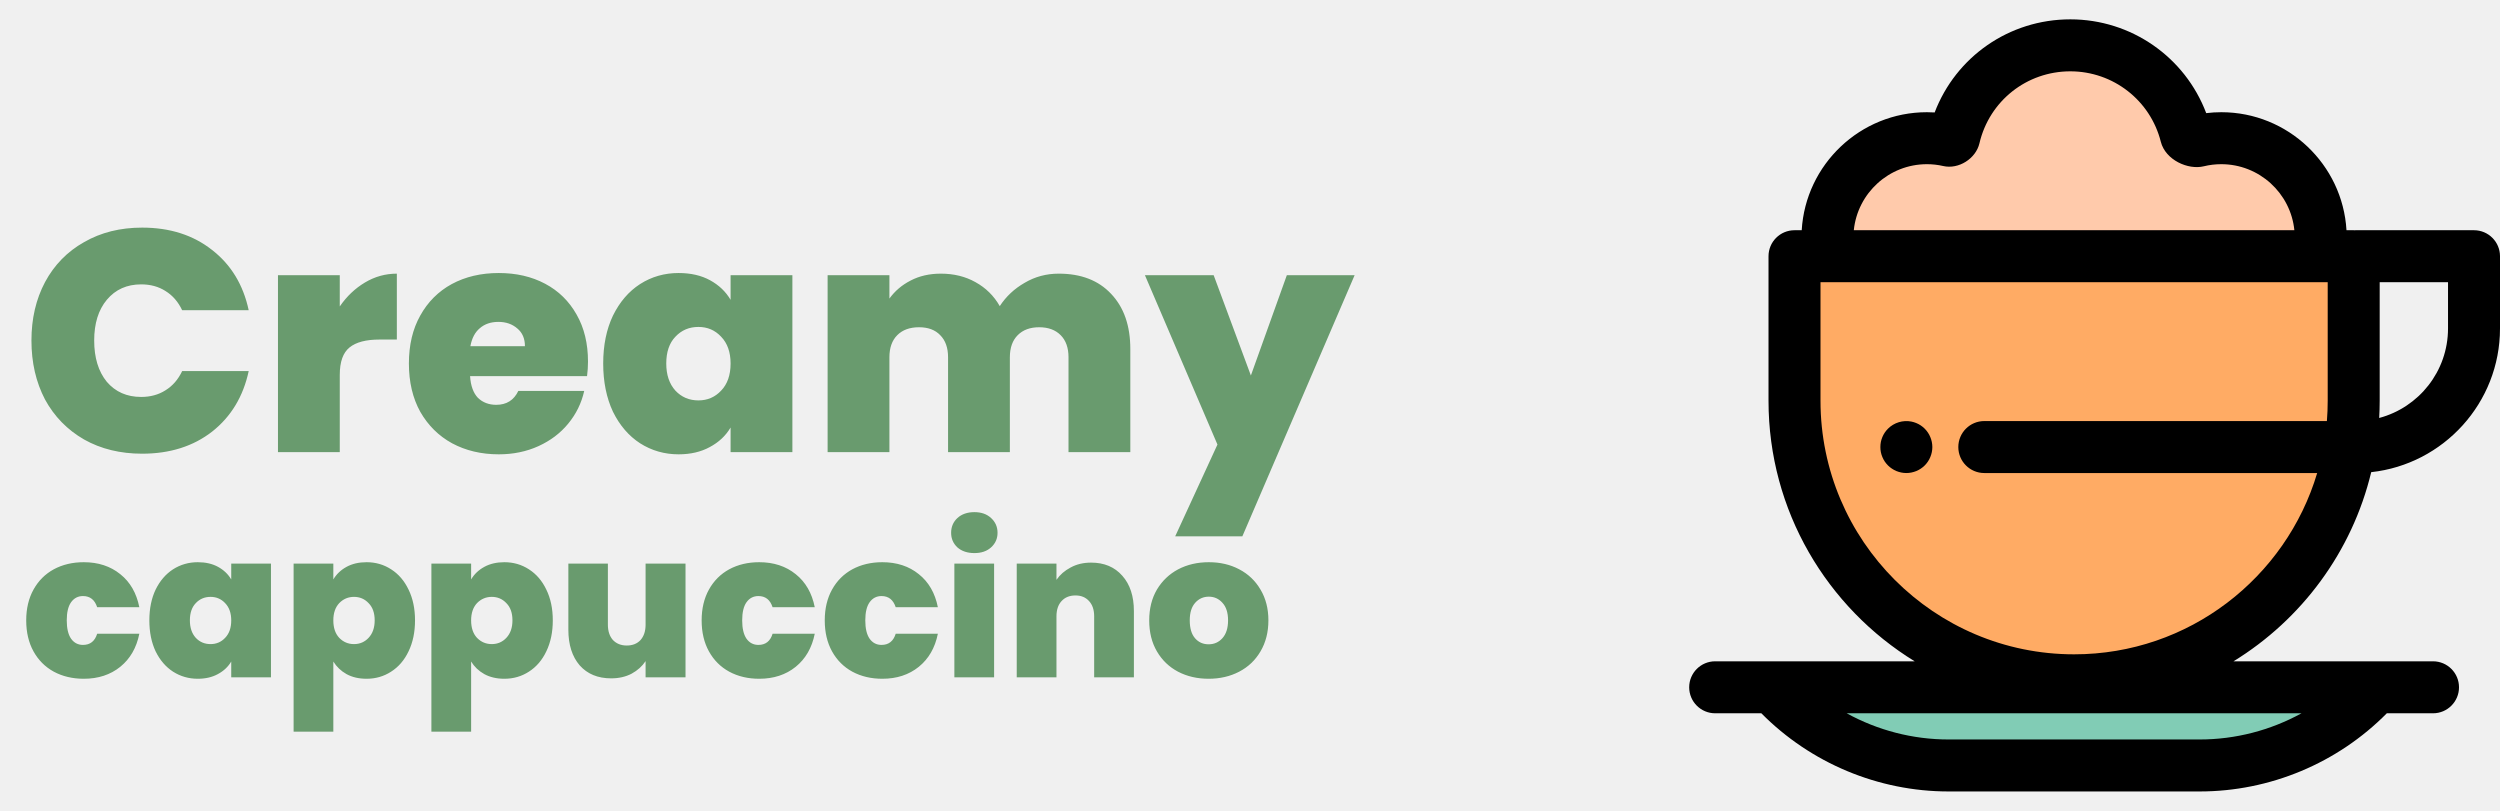
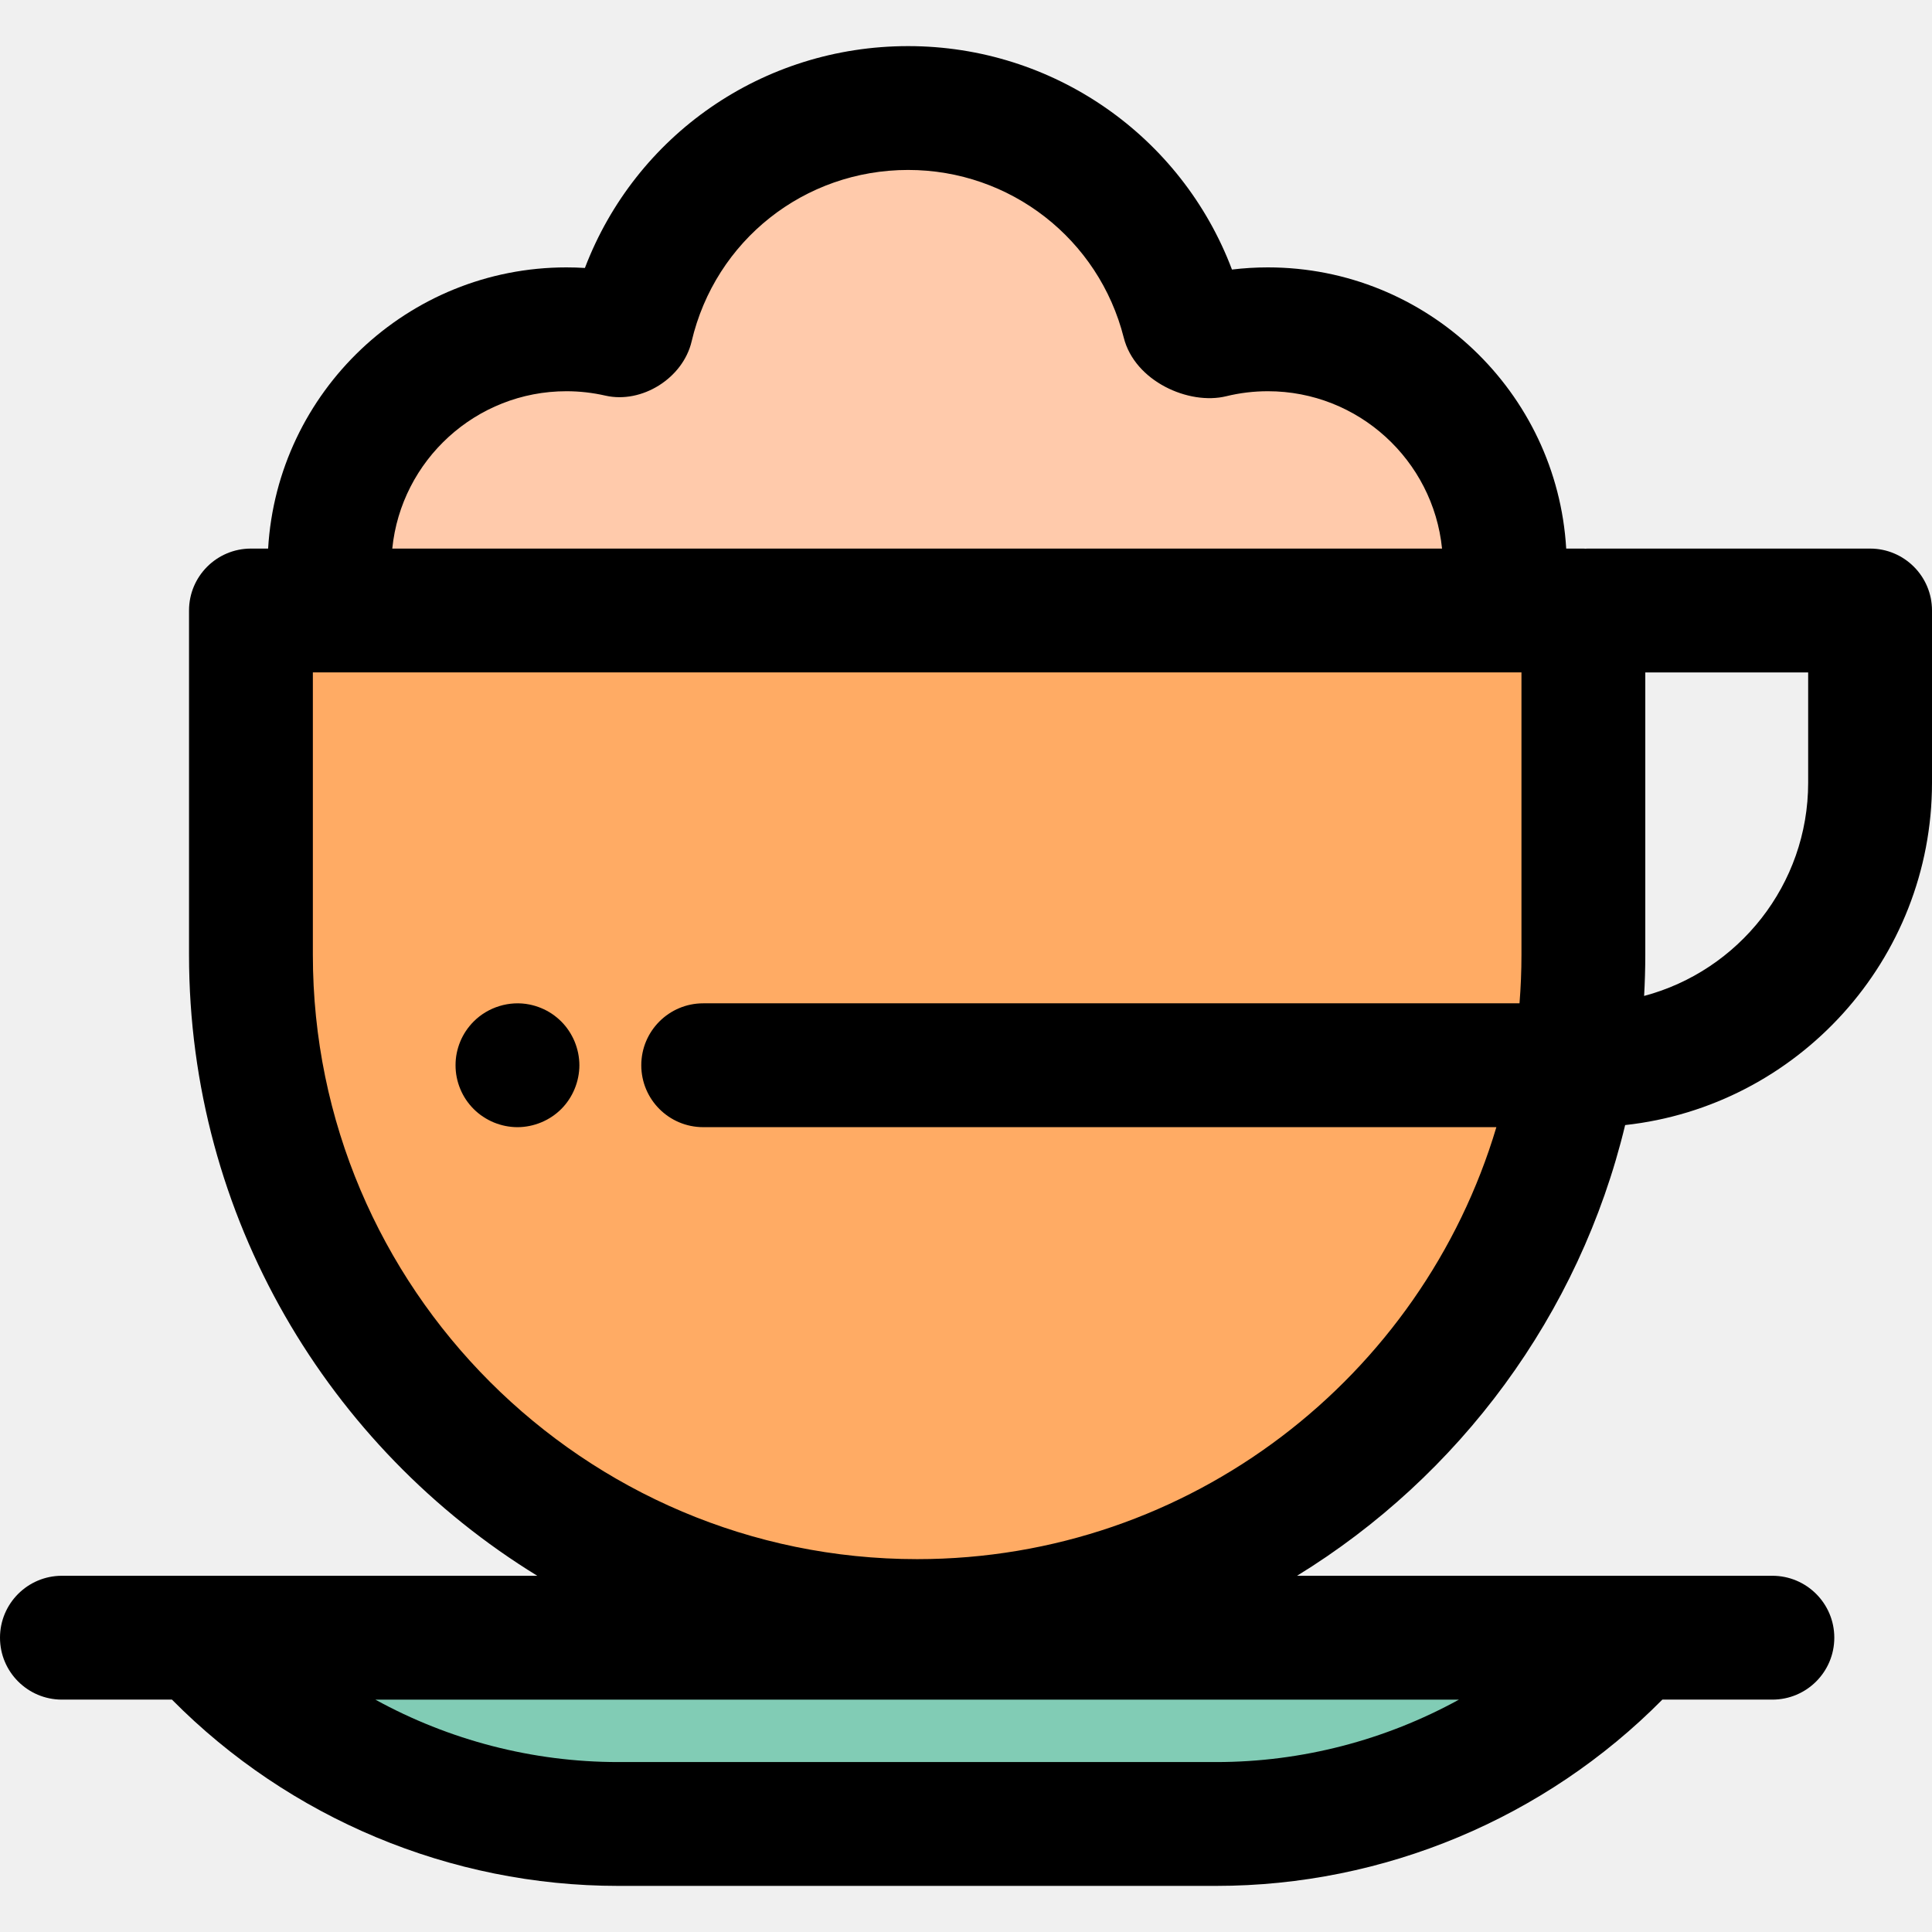
- <svg xmlns="http://www.w3.org/2000/svg" width="111" height="36" viewBox="0 0 111 36" fill="none">
-   <path d="M1.396 15.118C1.396 14.147 1.597 13.284 1.998 12.528C2.409 11.762 2.988 11.17 3.734 10.75C4.481 10.32 5.34 10.106 6.31 10.106C7.542 10.106 8.578 10.437 9.418 11.1C10.258 11.753 10.8 12.644 11.042 13.774H8.088C7.911 13.4 7.664 13.116 7.346 12.92C7.038 12.724 6.679 12.626 6.268 12.626C5.634 12.626 5.125 12.854 4.742 13.312C4.369 13.76 4.182 14.362 4.182 15.118C4.182 15.883 4.369 16.494 4.742 16.952C5.125 17.4 5.634 17.624 6.268 17.624C6.679 17.624 7.038 17.526 7.346 17.33C7.664 17.134 7.911 16.849 8.088 16.476H11.042C10.8 17.605 10.258 18.501 9.418 19.164C8.578 19.817 7.542 20.144 6.31 20.144C5.34 20.144 4.481 19.934 3.734 19.514C2.988 19.084 2.409 18.492 1.998 17.736C1.597 16.97 1.396 16.098 1.396 15.118ZM15.086 13.606C15.394 13.158 15.767 12.803 16.206 12.542C16.644 12.28 17.116 12.15 17.62 12.15V15.076H16.85C16.252 15.076 15.809 15.192 15.52 15.426C15.23 15.659 15.086 16.065 15.086 16.644V20.074H12.342V12.22H15.086V13.606ZM26.107 16.056C26.107 16.27 26.093 16.485 26.065 16.7H20.871C20.899 17.129 21.016 17.451 21.221 17.666C21.436 17.871 21.707 17.974 22.033 17.974C22.491 17.974 22.817 17.768 23.013 17.358H25.939C25.818 17.899 25.58 18.384 25.225 18.814C24.88 19.234 24.441 19.565 23.909 19.808C23.377 20.05 22.789 20.172 22.145 20.172C21.371 20.172 20.68 20.008 20.073 19.682C19.476 19.355 19.005 18.888 18.659 18.282C18.323 17.675 18.155 16.961 18.155 16.14C18.155 15.318 18.323 14.609 18.659 14.012C18.995 13.405 19.462 12.938 20.059 12.612C20.666 12.285 21.361 12.122 22.145 12.122C22.92 12.122 23.606 12.28 24.203 12.598C24.801 12.915 25.267 13.372 25.603 13.97C25.939 14.558 26.107 15.253 26.107 16.056ZM23.307 15.37C23.307 15.034 23.195 14.772 22.971 14.586C22.747 14.39 22.467 14.292 22.131 14.292C21.795 14.292 21.52 14.385 21.305 14.572C21.091 14.749 20.951 15.015 20.885 15.37H23.307ZM26.782 16.14C26.782 15.328 26.927 14.618 27.216 14.012C27.515 13.405 27.916 12.938 28.42 12.612C28.934 12.285 29.503 12.122 30.128 12.122C30.67 12.122 31.136 12.229 31.528 12.444C31.92 12.658 32.224 12.948 32.438 13.312V12.22H35.182V20.074H32.438V18.982C32.224 19.346 31.916 19.635 31.514 19.85C31.122 20.064 30.66 20.172 30.128 20.172C29.503 20.172 28.934 20.008 28.42 19.682C27.916 19.355 27.515 18.888 27.216 18.282C26.927 17.666 26.782 16.952 26.782 16.14ZM32.438 16.14C32.438 15.636 32.298 15.239 32.018 14.95C31.748 14.66 31.412 14.516 31.01 14.516C30.6 14.516 30.259 14.66 29.988 14.95C29.718 15.23 29.582 15.626 29.582 16.14C29.582 16.644 29.718 17.045 29.988 17.344C30.259 17.633 30.6 17.778 31.01 17.778C31.412 17.778 31.748 17.633 32.018 17.344C32.298 17.054 32.438 16.653 32.438 16.14ZM47.008 12.15C47.997 12.15 48.772 12.448 49.332 13.046C49.901 13.643 50.186 14.46 50.186 15.496V20.074H47.442V15.86C47.442 15.44 47.325 15.113 47.092 14.88C46.859 14.646 46.541 14.53 46.14 14.53C45.739 14.53 45.421 14.646 45.188 14.88C44.955 15.113 44.838 15.44 44.838 15.86V20.074H42.094V15.86C42.094 15.44 41.977 15.113 41.744 14.88C41.52 14.646 41.207 14.53 40.806 14.53C40.395 14.53 40.073 14.646 39.84 14.88C39.607 15.113 39.49 15.44 39.49 15.86V20.074H36.746V12.22H39.49V13.256C39.733 12.92 40.045 12.654 40.428 12.458C40.82 12.252 41.268 12.15 41.772 12.15C42.351 12.15 42.864 12.276 43.312 12.528C43.769 12.78 44.129 13.134 44.39 13.592C44.67 13.162 45.039 12.817 45.496 12.556C45.953 12.285 46.457 12.15 47.008 12.15ZM60.145 12.22L55.161 23.812H52.179L54.055 19.738L50.835 12.22H53.887L55.539 16.672L57.135 12.22H60.145ZM1.164 27.545C1.164 27.023 1.272 26.567 1.488 26.177C1.704 25.787 2.004 25.487 2.388 25.277C2.778 25.067 3.222 24.962 3.72 24.962C4.362 24.962 4.902 25.139 5.34 25.493C5.778 25.841 6.06 26.33 6.186 26.96H4.314C4.206 26.63 3.996 26.465 3.684 26.465C3.462 26.465 3.285 26.558 3.153 26.744C3.027 26.924 2.964 27.191 2.964 27.545C2.964 27.899 3.027 28.169 3.153 28.355C3.285 28.541 3.462 28.634 3.684 28.634C4.002 28.634 4.212 28.469 4.314 28.139H6.186C6.06 28.763 5.778 29.252 5.34 29.606C4.902 29.96 4.362 30.137 3.72 30.137C3.222 30.137 2.778 30.032 2.388 29.822C2.004 29.612 1.704 29.312 1.488 28.922C1.272 28.532 1.164 28.073 1.164 27.545ZM6.631 27.545C6.631 27.023 6.724 26.567 6.91 26.177C7.102 25.787 7.36 25.487 7.684 25.277C8.014 25.067 8.38 24.962 8.782 24.962C9.13 24.962 9.43 25.031 9.682 25.169C9.934 25.307 10.129 25.493 10.267 25.727V25.025H12.031V30.074H10.267V29.372C10.129 29.606 9.931 29.792 9.673 29.93C9.421 30.068 9.124 30.137 8.782 30.137C8.38 30.137 8.014 30.032 7.684 29.822C7.36 29.612 7.102 29.312 6.91 28.922C6.724 28.526 6.631 28.067 6.631 27.545ZM10.267 27.545C10.267 27.221 10.177 26.966 9.997 26.78C9.823 26.594 9.607 26.501 9.349 26.501C9.085 26.501 8.866 26.594 8.692 26.78C8.518 26.96 8.431 27.215 8.431 27.545C8.431 27.869 8.518 28.127 8.692 28.319C8.866 28.505 9.085 28.598 9.349 28.598C9.607 28.598 9.823 28.505 9.997 28.319C10.177 28.133 10.267 27.875 10.267 27.545ZM14.8 25.727C14.938 25.493 15.133 25.307 15.385 25.169C15.637 25.031 15.934 24.962 16.276 24.962C16.678 24.962 17.041 25.067 17.365 25.277C17.695 25.487 17.953 25.787 18.139 26.177C18.331 26.567 18.427 27.023 18.427 27.545C18.427 28.067 18.331 28.526 18.139 28.922C17.953 29.312 17.695 29.612 17.365 29.822C17.041 30.032 16.678 30.137 16.276 30.137C15.934 30.137 15.637 30.068 15.385 29.93C15.139 29.792 14.944 29.606 14.8 29.372V32.486H13.036V25.025H14.8V25.727ZM16.636 27.545C16.636 27.215 16.546 26.96 16.366 26.78C16.192 26.594 15.976 26.501 15.718 26.501C15.46 26.501 15.241 26.594 15.061 26.78C14.887 26.966 14.8 27.221 14.8 27.545C14.8 27.875 14.887 28.133 15.061 28.319C15.241 28.505 15.46 28.598 15.718 28.598C15.976 28.598 16.192 28.505 16.366 28.319C16.546 28.127 16.636 27.869 16.636 27.545ZM20.918 25.727C21.055 25.493 21.25 25.307 21.503 25.169C21.755 25.031 22.052 24.962 22.393 24.962C22.796 24.962 23.159 25.067 23.483 25.277C23.812 25.487 24.07 25.787 24.256 26.177C24.448 26.567 24.544 27.023 24.544 27.545C24.544 28.067 24.448 28.526 24.256 28.922C24.07 29.312 23.812 29.612 23.483 29.822C23.159 30.032 22.796 30.137 22.393 30.137C22.052 30.137 21.755 30.068 21.503 29.93C21.256 29.792 21.061 29.606 20.918 29.372V32.486H19.154V25.025H20.918V25.727ZM22.753 27.545C22.753 27.215 22.663 26.96 22.483 26.78C22.309 26.594 22.093 26.501 21.835 26.501C21.578 26.501 21.358 26.594 21.178 26.78C21.005 26.966 20.918 27.221 20.918 27.545C20.918 27.875 21.005 28.133 21.178 28.319C21.358 28.505 21.578 28.598 21.835 28.598C22.093 28.598 22.309 28.505 22.483 28.319C22.663 28.127 22.753 27.869 22.753 27.545ZM30.437 25.025V30.074H28.664V29.354C28.514 29.582 28.307 29.768 28.043 29.912C27.779 30.05 27.476 30.119 27.134 30.119C26.546 30.119 26.081 29.927 25.739 29.543C25.403 29.153 25.235 28.625 25.235 27.959V25.025H26.99V27.734C26.99 28.022 27.065 28.25 27.215 28.418C27.371 28.58 27.575 28.661 27.827 28.661C28.085 28.661 28.289 28.58 28.439 28.418C28.589 28.25 28.664 28.022 28.664 27.734V25.025H30.437ZM31.153 27.545C31.153 27.023 31.261 26.567 31.477 26.177C31.693 25.787 31.993 25.487 32.377 25.277C32.767 25.067 33.211 24.962 33.709 24.962C34.351 24.962 34.891 25.139 35.329 25.493C35.767 25.841 36.049 26.33 36.175 26.96H34.303C34.195 26.63 33.985 26.465 33.673 26.465C33.451 26.465 33.274 26.558 33.142 26.744C33.016 26.924 32.953 27.191 32.953 27.545C32.953 27.899 33.016 28.169 33.142 28.355C33.274 28.541 33.451 28.634 33.673 28.634C33.991 28.634 34.201 28.469 34.303 28.139H36.175C36.049 28.763 35.767 29.252 35.329 29.606C34.891 29.96 34.351 30.137 33.709 30.137C33.211 30.137 32.767 30.032 32.377 29.822C31.993 29.612 31.693 29.312 31.477 28.922C31.261 28.532 31.153 28.073 31.153 27.545ZM36.619 27.545C36.619 27.023 36.727 26.567 36.943 26.177C37.159 25.787 37.459 25.487 37.843 25.277C38.233 25.067 38.677 24.962 39.175 24.962C39.817 24.962 40.357 25.139 40.795 25.493C41.233 25.841 41.515 26.33 41.641 26.96H39.769C39.661 26.63 39.451 26.465 39.139 26.465C38.917 26.465 38.74 26.558 38.608 26.744C38.482 26.924 38.419 27.191 38.419 27.545C38.419 27.899 38.482 28.169 38.608 28.355C38.74 28.541 38.917 28.634 39.139 28.634C39.457 28.634 39.667 28.469 39.769 28.139H41.641C41.515 28.763 41.233 29.252 40.795 29.606C40.357 29.96 39.817 30.137 39.175 30.137C38.677 30.137 38.233 30.032 37.843 29.822C37.459 29.612 37.159 29.312 36.943 28.922C36.727 28.532 36.619 28.073 36.619 27.545ZM43.265 24.557C42.953 24.557 42.701 24.473 42.509 24.305C42.323 24.131 42.23 23.915 42.23 23.657C42.23 23.393 42.323 23.174 42.509 23C42.701 22.826 42.953 22.739 43.265 22.739C43.571 22.739 43.817 22.826 44.003 23C44.195 23.174 44.291 23.393 44.291 23.657C44.291 23.915 44.195 24.131 44.003 24.305C43.817 24.473 43.571 24.557 43.265 24.557ZM44.138 25.025V30.074H42.374V25.025H44.138ZM48.446 24.98C49.028 24.98 49.49 25.175 49.832 25.565C50.174 25.949 50.345 26.471 50.345 27.131V30.074H48.581V27.365C48.581 27.077 48.506 26.852 48.356 26.69C48.206 26.522 48.005 26.438 47.753 26.438C47.489 26.438 47.282 26.522 47.132 26.69C46.982 26.852 46.907 27.077 46.907 27.365V30.074H45.143V25.025H46.907V25.745C47.063 25.517 47.273 25.334 47.537 25.196C47.801 25.052 48.104 24.98 48.446 24.98ZM53.662 30.137C53.158 30.137 52.705 30.032 52.303 29.822C51.907 29.612 51.595 29.312 51.367 28.922C51.139 28.532 51.025 28.073 51.025 27.545C51.025 27.023 51.139 26.567 51.367 26.177C51.601 25.787 51.916 25.487 52.312 25.277C52.714 25.067 53.167 24.962 53.671 24.962C54.175 24.962 54.625 25.067 55.021 25.277C55.423 25.487 55.738 25.787 55.966 26.177C56.2 26.567 56.317 27.023 56.317 27.545C56.317 28.067 56.2 28.526 55.966 28.922C55.738 29.312 55.423 29.612 55.021 29.822C54.619 30.032 54.166 30.137 53.662 30.137ZM53.662 28.607C53.908 28.607 54.112 28.517 54.274 28.337C54.442 28.151 54.526 27.887 54.526 27.545C54.526 27.203 54.442 26.942 54.274 26.762C54.112 26.582 53.911 26.492 53.671 26.492C53.431 26.492 53.23 26.582 53.068 26.762C52.906 26.942 52.825 27.203 52.825 27.545C52.825 27.893 52.903 28.157 53.059 28.337C53.215 28.517 53.416 28.607 53.662 28.607Z" fill="#699B6E" />
-   <g clip-path="url(#clip0_7_204)">
-     <path d="M97.662 33.987H86.517C83.538 33.987 80.698 32.726 78.699 30.516H105.48C103.482 32.726 100.642 33.987 97.662 33.987Z" fill="#81CCB5" />
-     <path d="M92.09 30.206C85.234 30.206 79.676 24.648 79.676 17.792V11.376H104.504V17.792C104.504 24.648 98.946 30.206 92.09 30.206Z" fill="#FFAB64" />
-     <path d="M102.963 11.376C103.013 11.109 103.041 10.834 103.041 10.552C103.041 8.113 101.064 6.136 98.625 6.136C98.263 6.136 97.911 6.18 97.574 6.263C97.426 6.299 97.09 6.136 97.058 6.01C96.478 3.713 94.399 2.013 91.922 2.013C89.413 2.013 87.313 3.757 86.764 6.098C86.749 6.163 86.599 6.261 86.537 6.247C86.221 6.175 85.892 6.136 85.555 6.136C83.116 6.136 81.139 8.113 81.139 10.552C81.139 10.834 81.166 11.109 81.217 11.376L102.963 11.376Z" fill="#FFCAAB" />
-     <path d="M105.282 20.964C108.493 20.613 111 17.886 111 14.584V11.376C111 10.739 110.483 10.222 109.846 10.222H104.581C104.568 10.222 104.555 10.223 104.542 10.224C104.529 10.224 104.517 10.222 104.504 10.222H104.184C104.013 7.304 101.585 4.982 98.625 4.982C98.401 4.982 98.177 4.996 97.956 5.023C97.017 2.538 94.632 0.859 91.922 0.859C89.208 0.859 86.842 2.521 85.899 4.993C85.784 4.986 85.67 4.982 85.555 4.982C82.595 4.982 80.167 7.304 79.996 10.222H79.676C79.039 10.222 78.522 10.739 78.522 11.376V17.792C78.522 22.681 81.122 26.974 85.011 29.362H78.699H76.154C75.516 29.362 75 29.879 75 30.516C75 31.153 75.516 31.67 76.154 31.67H78.204C80.393 33.881 83.393 35.141 86.517 35.141H97.662C100.787 35.141 103.787 33.882 105.975 31.67H108.026C108.663 31.67 109.18 31.153 109.18 30.516C109.18 29.879 108.663 29.362 108.026 29.362H105.48H99.168C102.189 27.508 104.431 24.504 105.282 20.964ZM97.662 32.833H86.517C84.922 32.833 83.367 32.425 81.994 31.67H102.186C100.813 32.425 99.258 32.833 97.662 32.833ZM108.692 14.584C108.692 16.486 107.393 18.091 105.636 18.558C105.65 18.304 105.658 18.049 105.658 17.792V12.53H108.692V14.584H108.692ZM85.555 7.29C85.798 7.29 86.042 7.317 86.28 7.372C86.961 7.528 87.727 7.046 87.887 6.362C88.328 4.48 89.987 3.167 91.922 3.167C93.823 3.167 95.475 4.452 95.94 6.293C96.145 7.105 97.152 7.554 97.849 7.383C98.102 7.321 98.363 7.29 98.625 7.29C100.312 7.29 101.705 8.578 101.87 10.222H82.309C82.475 8.578 83.867 7.29 85.555 7.29ZM92.09 29.052C85.881 29.052 80.83 24.001 80.83 17.792V12.529H81.217H102.963H103.35V17.792C103.35 18.096 103.338 18.397 103.314 18.695H88.103C87.466 18.695 86.949 19.212 86.949 19.849C86.949 20.486 87.466 21.003 88.103 21.003H102.883C101.497 25.652 97.183 29.052 92.09 29.052Z" fill="black" />
-     <path d="M84.642 21.003C84.567 21.003 84.491 20.995 84.416 20.98C84.343 20.965 84.271 20.943 84.2 20.915C84.131 20.886 84.064 20.85 84.002 20.808C83.938 20.767 83.88 20.718 83.826 20.665C83.773 20.612 83.725 20.553 83.682 20.49C83.641 20.428 83.605 20.361 83.576 20.29C83.547 20.221 83.525 20.148 83.51 20.075C83.495 20.001 83.489 19.925 83.489 19.85C83.489 19.775 83.495 19.698 83.51 19.623C83.525 19.551 83.547 19.478 83.576 19.408C83.605 19.338 83.641 19.271 83.682 19.209C83.725 19.146 83.773 19.087 83.826 19.034C84.094 18.765 84.492 18.642 84.867 18.718C84.941 18.733 85.014 18.755 85.083 18.784C85.153 18.812 85.22 18.848 85.283 18.89C85.346 18.932 85.405 18.981 85.458 19.034C85.511 19.087 85.559 19.146 85.601 19.209C85.643 19.271 85.678 19.338 85.707 19.408C85.736 19.478 85.758 19.551 85.773 19.623C85.788 19.698 85.796 19.775 85.796 19.85C85.796 19.925 85.788 20.001 85.773 20.075C85.758 20.148 85.736 20.221 85.707 20.29C85.678 20.361 85.643 20.428 85.601 20.49C85.559 20.553 85.511 20.612 85.458 20.665C85.405 20.718 85.346 20.767 85.283 20.808C85.22 20.85 85.153 20.886 85.083 20.915C85.014 20.943 84.941 20.965 84.867 20.98C84.793 20.995 84.717 21.003 84.642 21.003Z" fill="black" />
-   </g>
-   <defs>
-     <clipPath id="clip0_7_204">
-       <rect width="36" height="36" fill="white" transform="translate(75)" />
-     </clipPath>
-   </defs>
+ <svg xmlns="http://www.w3.org/2000/svg" height="800px" width="800px" version="1.1" id="Layer_1" viewBox="0 0 512 512" xml:space="preserve">
+   <path style="fill:#81CCB5;" d="M322.31,483.371H163.8c-42.373,0-82.767-17.933-111.187-49.365l0,0h380.884l0,0  C405.079,465.438,364.685,483.371,322.31,483.371z" />
+   <path style="fill:#FFAB64;" d="M243.055,429.597L243.055,429.597c-97.509,0-176.556-79.047-176.556-176.556v-91.254h353.112v91.254  C419.611,350.55,340.564,429.597,243.055,429.597z" />
+   <path style="fill:#FFCAAB;" d="M397.692,161.788c0.717-3.799,1.108-7.712,1.108-11.718c0-34.684-28.117-62.8-62.801-62.8  c-5.151,0-10.156,0.625-14.945,1.798c-2.1,0.514-6.884-1.807-7.336-3.597c-8.255-32.664-37.818-56.842-73.046-56.842  c-35.681,0-65.557,24.802-73.361,58.103c-0.215,0.919-2.342,2.317-3.224,2.115c-4.494-1.026-9.171-1.577-13.976-1.577  c-34.684,0-62.801,28.117-62.801,62.801c0,4.005,0.391,7.919,1.108,11.718L397.692,161.788L397.692,161.788z" />
+   <path d="M430.682,298.155c45.663-4.988,81.318-43.771,81.318-90.74v-45.627c0-9.061-7.346-16.409-16.409-16.409h-74.887  c-0.184,0-0.363,0.021-0.546,0.028c-0.184-0.005-0.363-0.028-0.546-0.028h-4.552c-2.437-41.5-36.958-74.518-79.059-74.518  c-3.185,0-6.365,0.192-9.517,0.573c-13.35-35.335-47.274-59.213-85.809-59.213c-38.602,0-72.252,23.631-85.67,58.793  c-1.629-0.102-3.26-0.153-4.892-0.153c-42.101,0-76.622,33.018-79.059,74.518h-4.552c-9.063,0-16.409,7.348-16.409,16.409v91.254  c0,69.533,36.974,130.589,92.289,164.556h-89.77H16.409C7.346,417.597,0,424.945,0,434.006s7.346,16.409,16.409,16.409h29.16  c31.128,31.454,73.795,49.365,118.23,49.365H322.31c44.436,0,87.102-17.91,118.23-49.365h29.16c9.063,0,16.409-7.348,16.409-16.409  c0-9.061-7.346-16.409-16.409-16.409h-36.203h-89.767C386.691,391.218,418.577,348.496,430.682,298.155z M322.31,466.964H163.8  c-22.69,0-44.808-5.815-64.333-16.547h287.175C367.118,461.149,345.001,466.964,322.31,466.964z M479.182,207.415  c0,27.058-18.478,49.877-43.476,56.518c0.202-3.605,0.313-7.235,0.313-10.891v-74.845h43.162V207.415z M150.111,103.679  c3.461,0,6.936,0.392,10.321,1.165c9.68,2.215,20.572-4.636,22.856-14.368c6.27-26.755,29.868-45.438,57.386-45.438  c27.026,0,50.522,18.281,57.138,44.46c2.924,11.547,17.236,17.93,27.147,15.508c3.595-0.88,7.31-1.327,11.042-1.327  c23.998,0,43.797,18.314,46.155,41.7h-278.2C106.314,121.993,126.113,103.679,150.111,103.679z M243.057,413.188L243.057,413.188  c-88.305,0-160.147-71.84-160.147-160.147v-74.845h5.51h309.273h5.51v74.845c0,4.325-0.179,8.61-0.517,12.85h-216.33  c-9.063,0-16.409,7.348-16.409,16.409s7.346,16.409,16.409,16.409h210.199C376.849,364.834,315.499,413.188,243.057,413.188z" />
+   <path d="M137.133,298.713c-1.067,0-2.15-0.113-3.216-0.327c-1.034-0.213-2.068-0.525-3.068-0.935  c-0.985-0.41-1.936-0.919-2.822-1.51c-0.903-0.591-1.739-1.28-2.494-2.035c-0.755-0.755-1.444-1.592-2.051-2.494  c-0.591-0.886-1.099-1.838-1.51-2.839c-0.41-0.985-0.722-2.017-0.935-3.068c-0.213-1.05-0.312-2.133-0.312-3.2  c0-1.065,0.098-2.15,0.312-3.216c0.213-1.034,0.525-2.068,0.935-3.067c0.41-0.986,0.919-1.938,1.51-2.824  c0.607-0.903,1.296-1.739,2.051-2.494c3.807-3.823,9.468-5.579,14.801-4.496c1.05,0.213,2.084,0.525,3.068,0.935  c1.001,0.41,1.953,0.919,2.839,1.51c0.902,0.607,1.739,1.296,2.494,2.051c0.755,0.755,1.444,1.592,2.035,2.494  c0.591,0.886,1.099,1.838,1.51,2.824c0.41,0.999,0.722,2.033,0.935,3.067c0.213,1.067,0.328,2.151,0.328,3.216  c0,1.067-0.115,2.151-0.328,3.2c-0.213,1.052-0.525,2.086-0.935,3.068c-0.41,1.001-0.919,1.953-1.51,2.839  c-0.591,0.902-1.28,1.739-2.035,2.494c-0.755,0.755-1.592,1.444-2.494,2.035c-0.886,0.591-1.838,1.099-2.839,1.51  c-0.985,0.41-2.018,0.722-3.068,0.935C139.283,298.599,138.2,298.713,137.133,298.713z" />
</svg>
